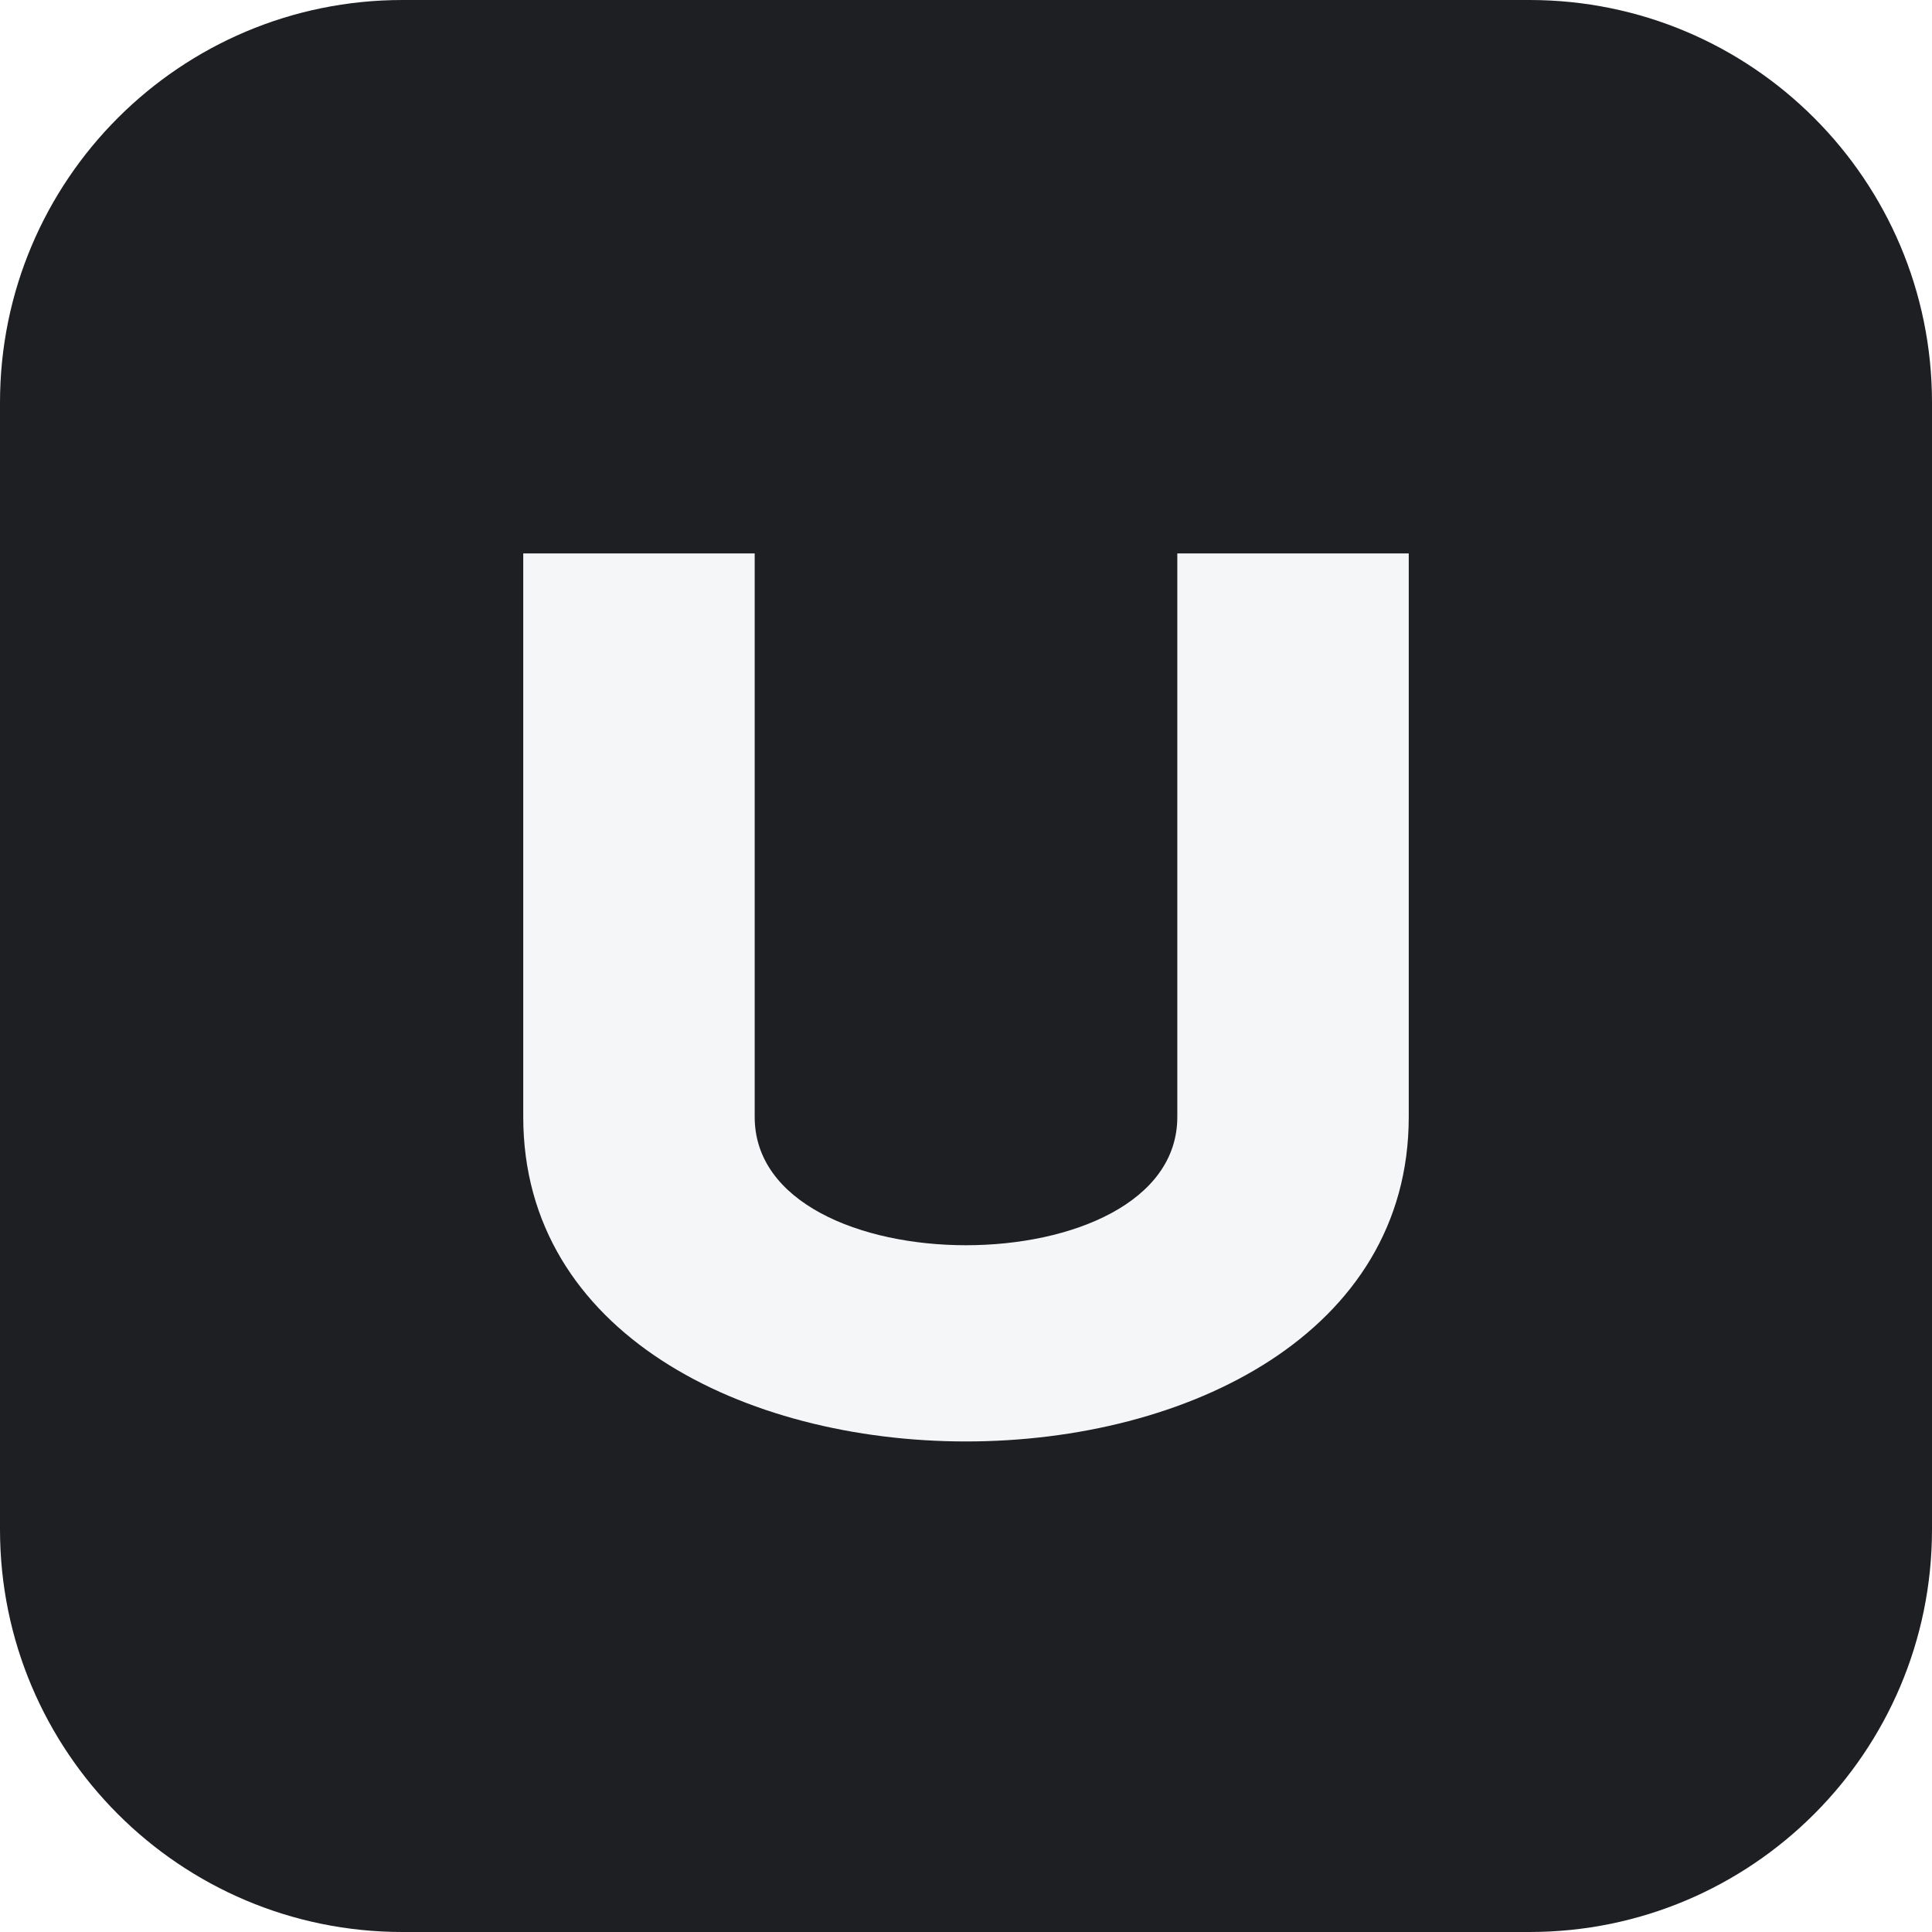
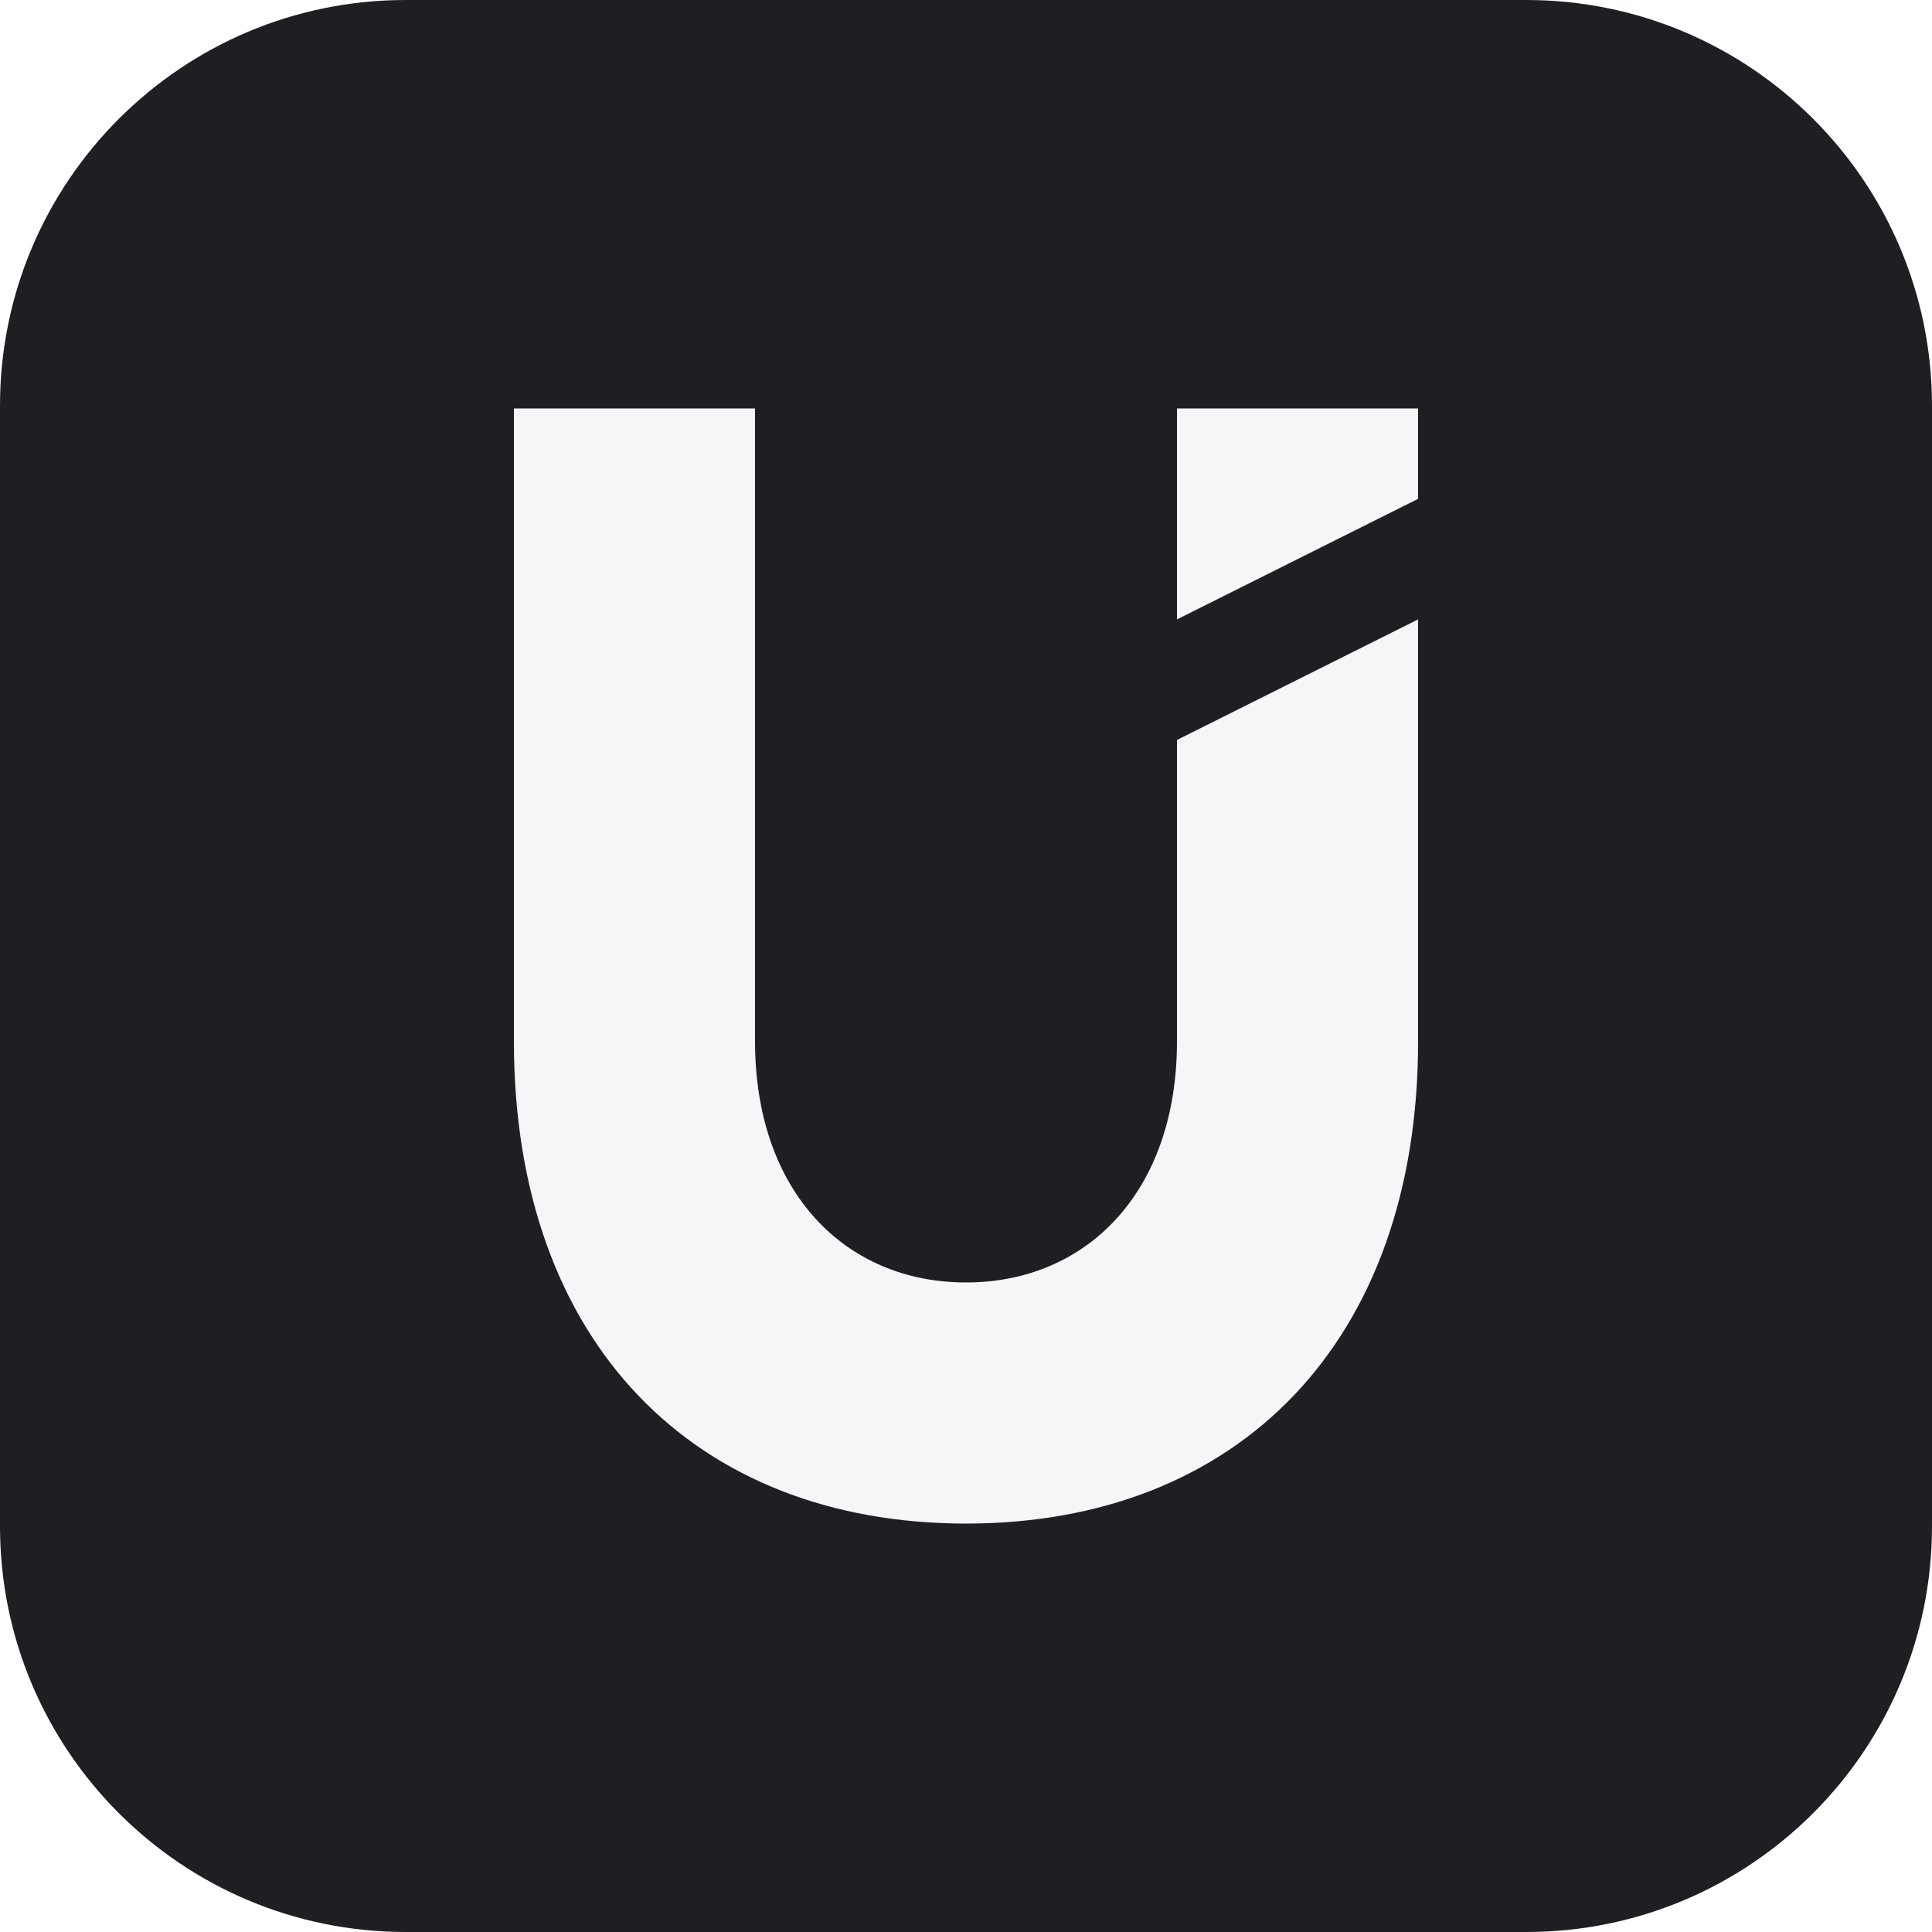
- <svg xmlns="http://www.w3.org/2000/svg" viewBox="0 0 192 192">
-   <rect width="192" height="192" rx="40" fill="#1d1f23" />
-   <path d="M52 55v56c0 43 88 43 88 0V55h-23v56c0 17-42 17-42 0V55z" fill="#f5f6f7" />
+ <svg xmlns="http://www.w3.org/2000/svg" viewBox="0 0 100 100">
+   <rect width="100" height="100" rx="21" fill="#1d1f23" />
+   <g fill="#f5f6f7" transform="translate(11 7.1) scale(.78)">
+     <path d="M20,18L36,18L36,60C36,70,42,76,50,76C58,76,64,70,64,60L64,40L80,32L80,60C80,80,68,92,50,92C32,92,20,80,20,60Z" />
+     <path d="M64,18L80,18L80,24L64,32Z" />
+   </g>
</svg>
